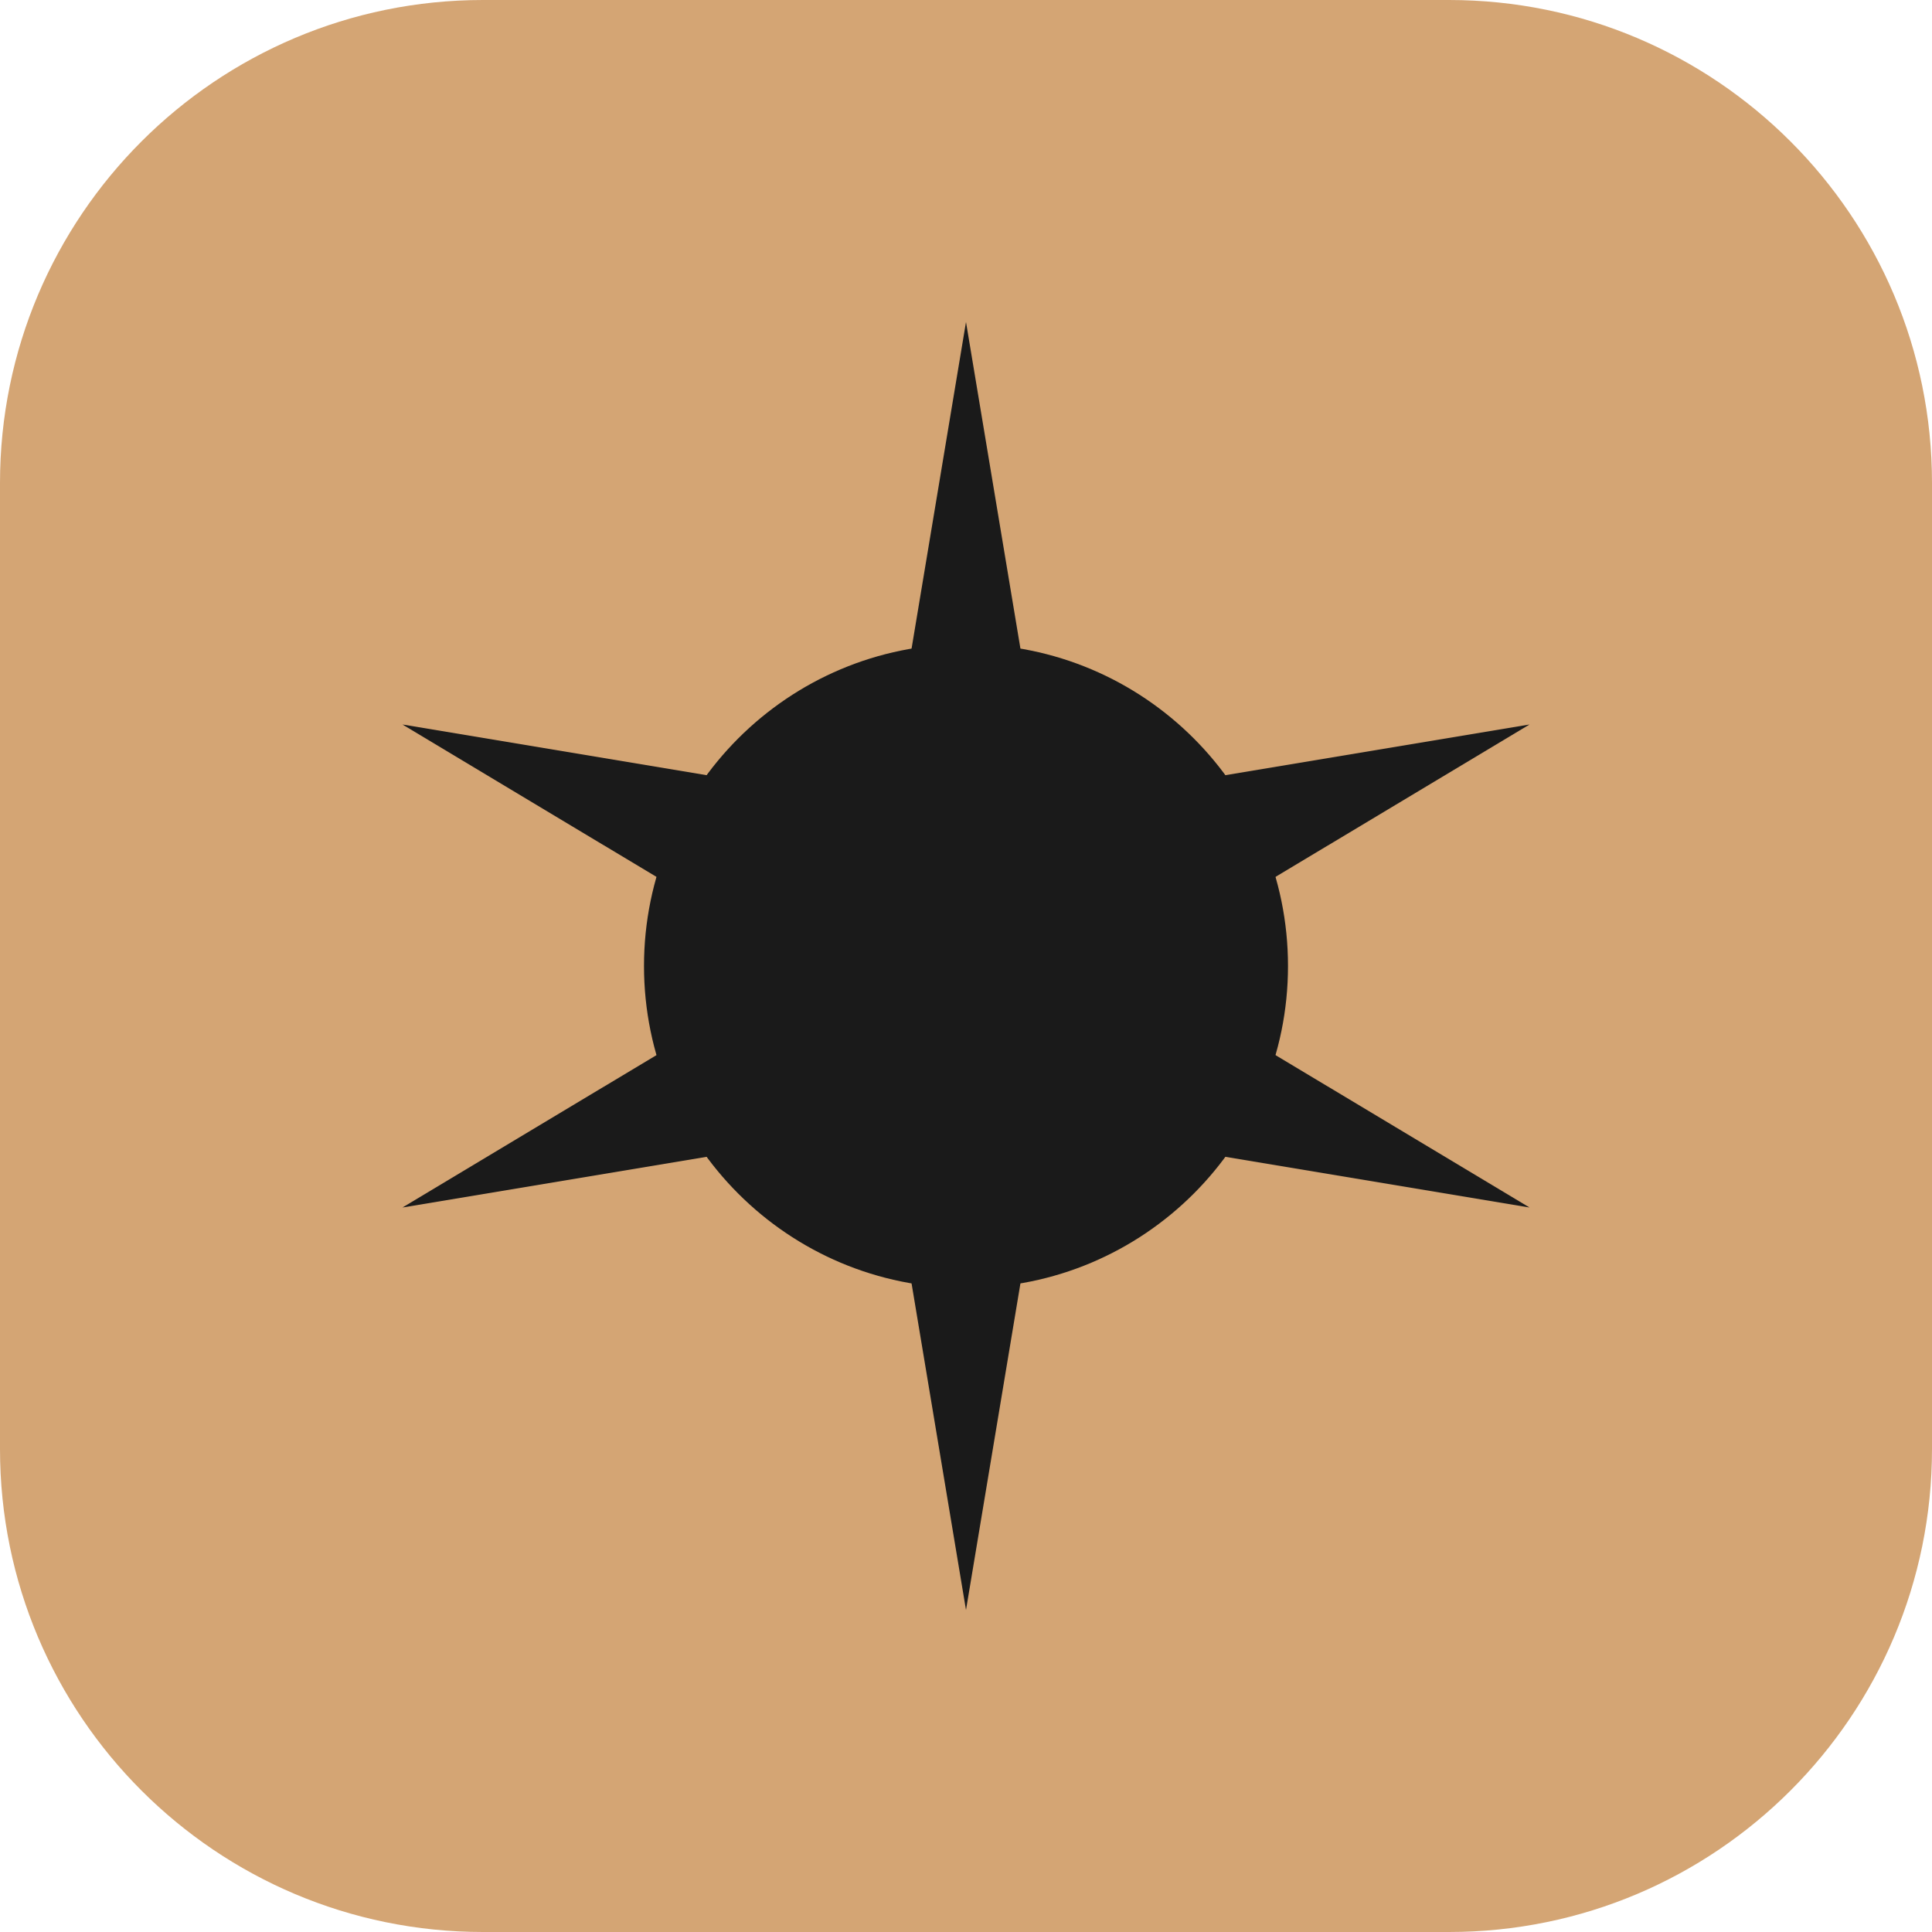
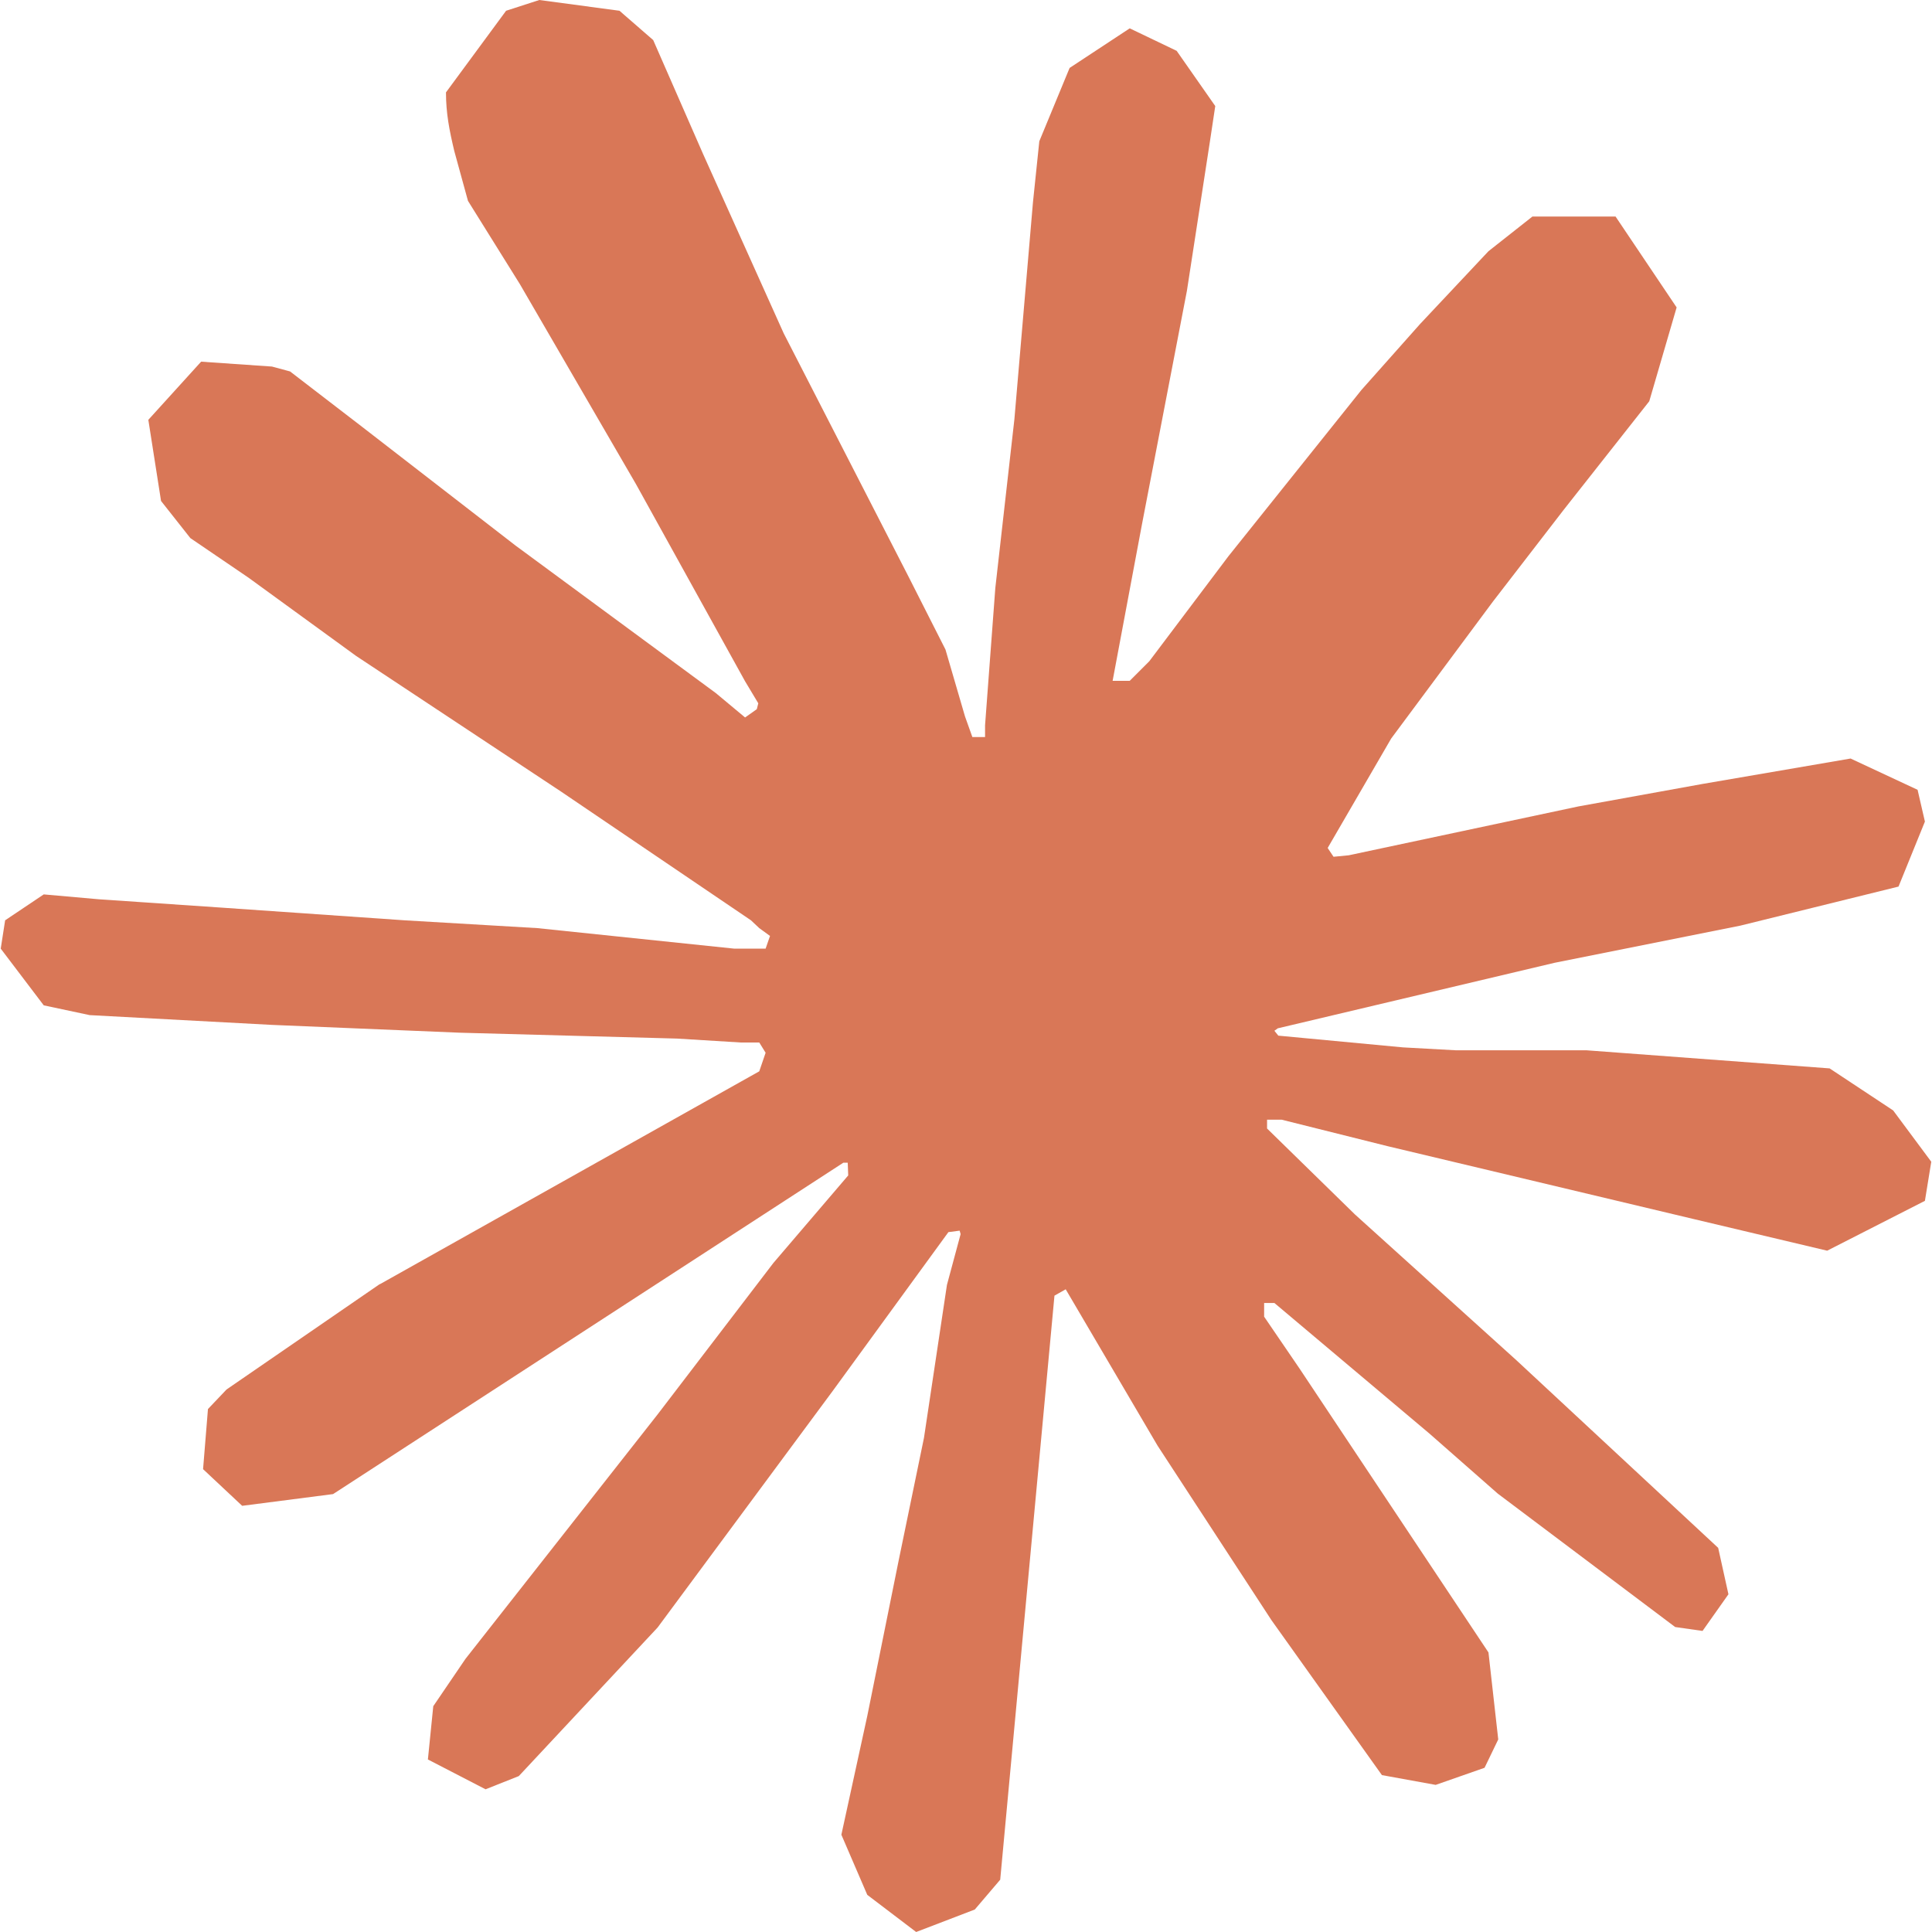
- <svg xmlns="http://www.w3.org/2000/svg" width="48" height="48" viewBox="0 0 48 48" fill="none">
-   <rect width="48" height="48" rx="12" fill="#d4a574" />
-   <circle cx="24" cy="24" r="8" fill="#1a1a1a" />
-   <path d="M24 8L26 20L38 18L28 24L38 30L26 28L24 40L22 28L10 30L20 24L10 18L22 20L24 8Z" fill="#1a1a1a" />
+ <svg xmlns="http://www.w3.org/2000/svg" fill="none" height="2500" viewBox="0 -.01 39.5 39.53" width="2500">
+   <path d="m7.75 26.27 7.77-4.36.13-.38-.13-.21h-.38l-1.3-.08-4.44-.12-3.85-.16-3.73-.2-.94-.2-.88-1.16.09-.58.79-.53 1.13.1 2.5.17 3.75.26 2.72.16 4.03.42h.64l.09-.26-.22-.16-.17-.16-3.88-2.63-4.2-2.78-2.2-1.6-1.19-.81-.6-.76-.26-1.66 1.08-1.19 1.45.1.37.1 1.47 1.13 3.14 2.43 4.1 3.02.6.5.24-.17.03-.12-.27-.45-2.23-4.03-2.38-4.1-1.06-1.7-.28-1.02c-.1-.42-.17-.77-.17-1.2l1.23-1.67.68-.22 1.64.22.69.6 1.02 2.33 1.65 3.67 2.56 4.99.75 1.48.4 1.37.15.42h.26v-.24l.21-2.81.39-3.45.38-4.44.13-1.25.62-1.5 1.23-.81.96.46.79 1.13-.11.73-.47 3.05-.92 4.78-.6 3.2h.35l.4-.4 1.62-2.15 2.72-3.4 1.2-1.35 1.4-1.49.9-.71h1.7l1.25 1.86-.56 1.92-1.75 2.22-1.45 1.88-2.08 2.8-1.3 2.24.12.18.31-.03 4.7-1 2.54-.46 3.03-.52 1.37.64.15.65-.54 1.33-3.24.8-3.8.76-5.66 1.34-.07.05.08.1 2.55.24 1.09.06h2.67l4.97.37 1.3.86.78 1.05-.13.8-2 1.02-2.7-.64-6.3-1.5-2.16-.54h-.3v.18l1.8 1.76 3.3 2.98 4.13 3.84.21.95-.53.75-.56-.08-3.63-2.73-1.4-1.23-3.17-2.67h-.21v.28l.73 1.07 3.86 5.8.2 1.78-.28.58-1 .35-1.1-.2-2.26-3.17-2.33-3.57-1.88-3.2-.23.13-1.11 11.95-.52.61-1.2.46-1-.76-.53-1.23.53-2.43.64-3.17.52-2.52.47-3.13.28-1.04-.02-.07-.23.03-2.36 3.24-3.59 4.85-2.84 3.04-.68.27-1.18-.61.11-1.09.66-.97 3.93-5 2.37-3.1 1.53-1.79-.01-.26h-.09l-10.44 6.78-1.86.24-.8-.75.1-1.23.38-.4 3.14-2.16z" fill="#d97757" />
</svg>
